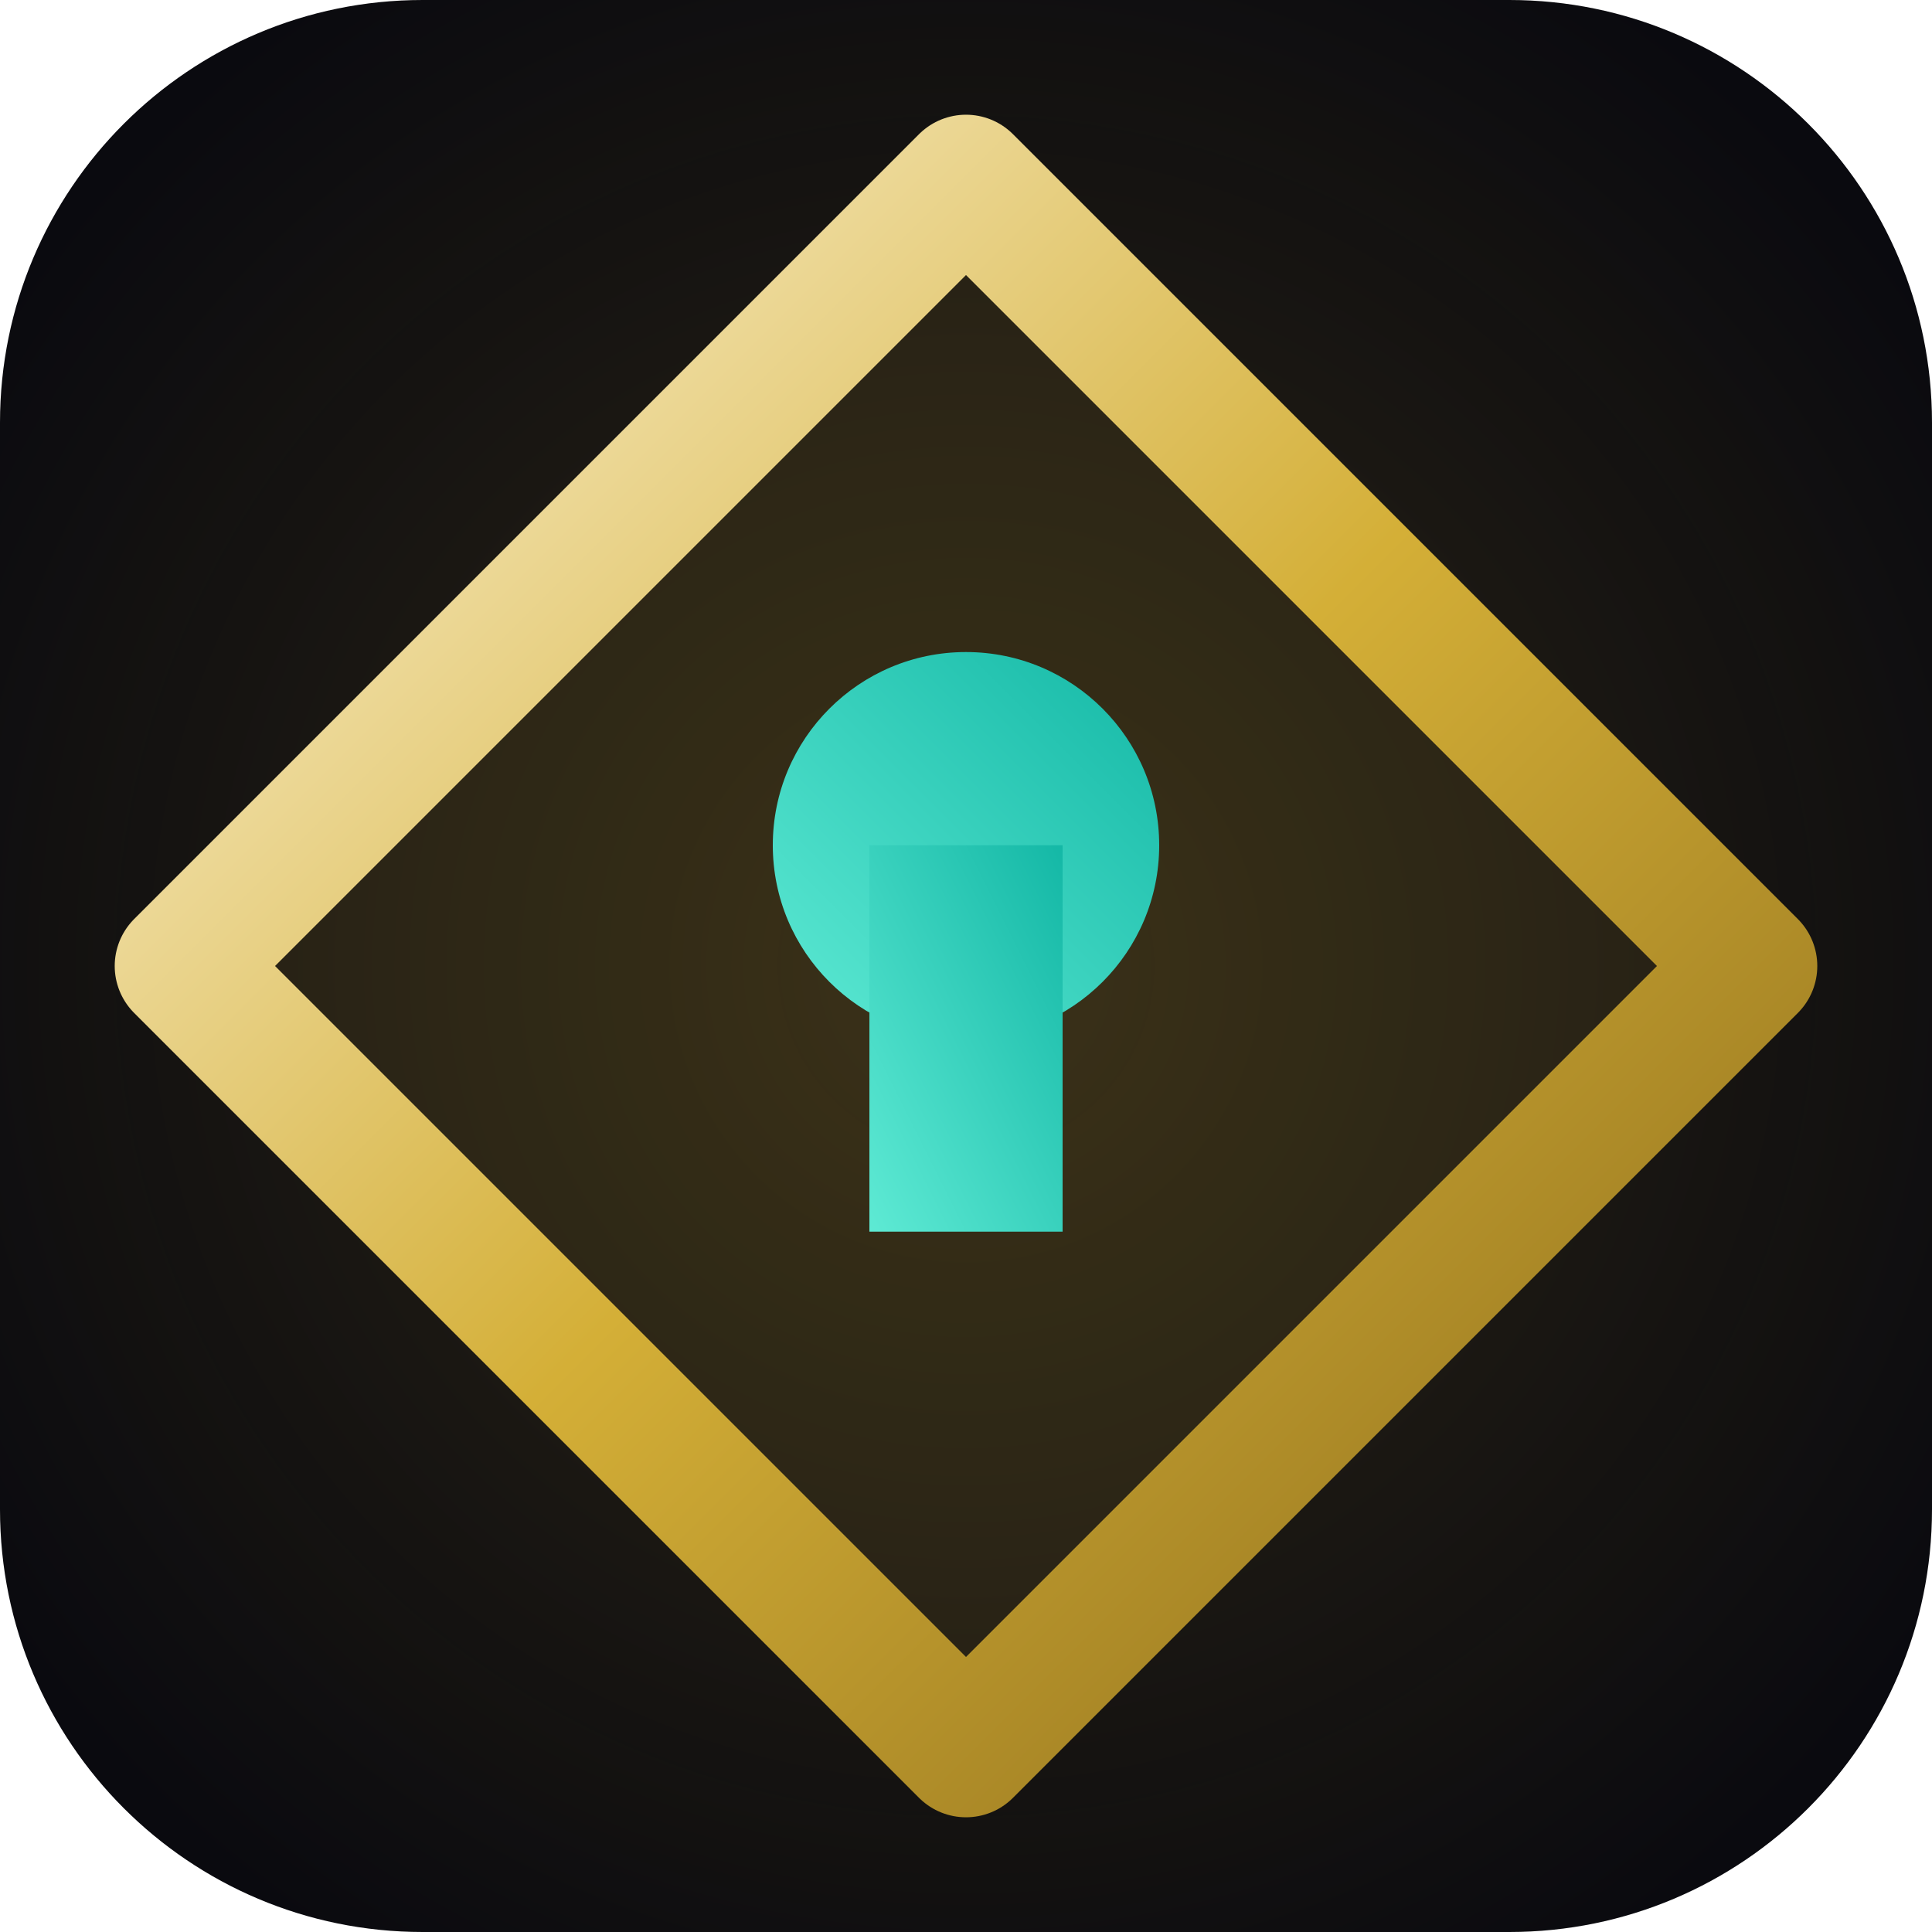
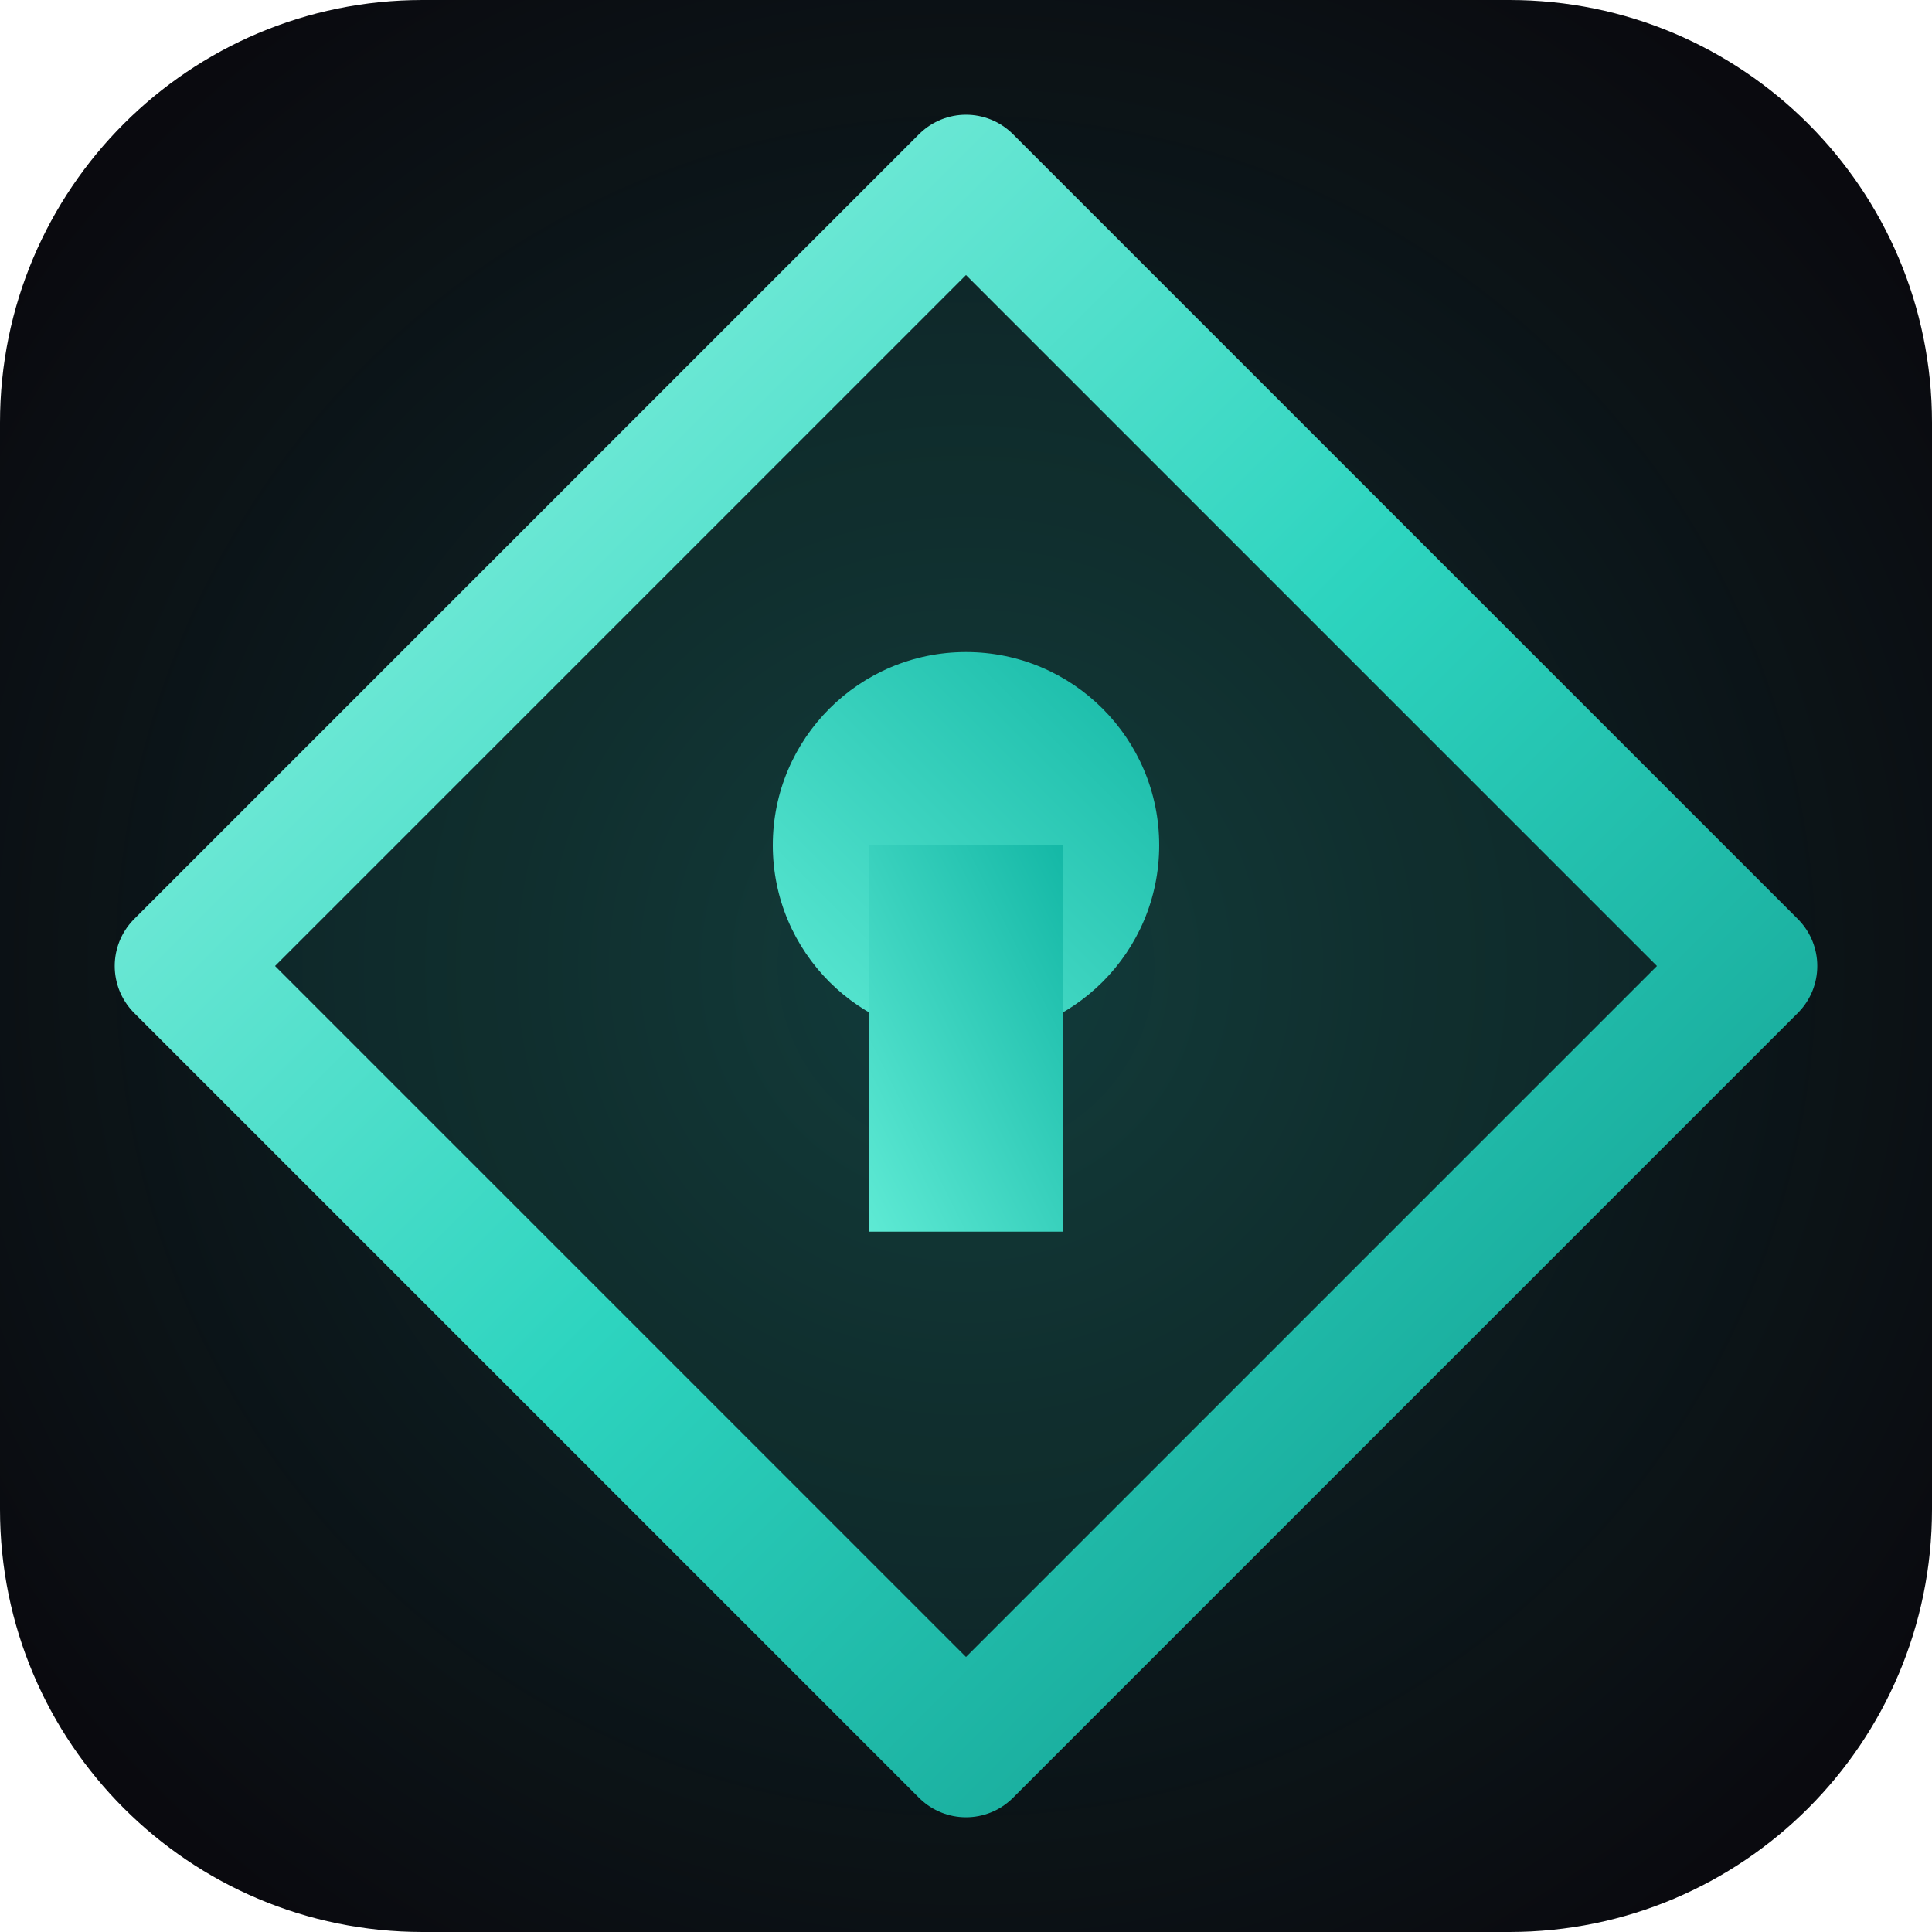
<svg xmlns="http://www.w3.org/2000/svg" viewBox="0 0 32 32">
  <defs>
    <linearGradient id="gold" x1="0" x2="1" y1="0" y2="1">
-       <stop offset="0" stop-color="#FFF8E1" />
-       <stop offset="0.5" stop-color="#D4AF37" />
-       <stop offset="1" stop-color="#8A6A1A" />
+       <stop offset="0" stop-color="#99F6E4" />
+       <stop offset="0.5" stop-color="#2DD4BF" />
+       <stop offset="1" stop-color="#0D9488" />
    </linearGradient>
    <linearGradient id="signal" x1="0" x2="1" y1="1" y2="0">
      <stop offset="0" stop-color="#5EEAD4" />
      <stop offset="1" stop-color="#14B8A6" />
    </linearGradient>
    <radialGradient id="glow" cx="0.5" cy="0.5" r="0.6">
-       <stop offset="0" stop-color="rgba(212,175,55,0.18)" />
-       <stop offset="1" stop-color="rgba(212,175,55,0)" />
+       <stop offset="0" stop-color="rgba(45, 212, 191,0.18)" />
+       <stop offset="1" stop-color="rgba(45, 212, 191,0)" />
    </radialGradient>
  </defs>
  <rect width="32" height="32" rx="7" fill="#0A0A0F" />
  <rect width="32" height="32" rx="7" fill="url(#glow)" />
-   <path d="M16 3 L29 16 L16 29 L3 16 Z" stroke="url(#gold)" stroke-width="2.2" stroke-linejoin="round" fill="rgba(212,175,55,0.08)" />
+   <path d="M16 3 L29 16 L16 29 L3 16 Z" stroke="url(#gold)" stroke-width="2.2" stroke-linejoin="round" fill="rgba(45, 212, 191,0.08)" />
  <circle cx="16" cy="14" r="3.2" fill="url(#signal)" />
  <rect x="14.4" y="14" width="3.2" height="6.4" fill="url(#signal)" />
</svg>
